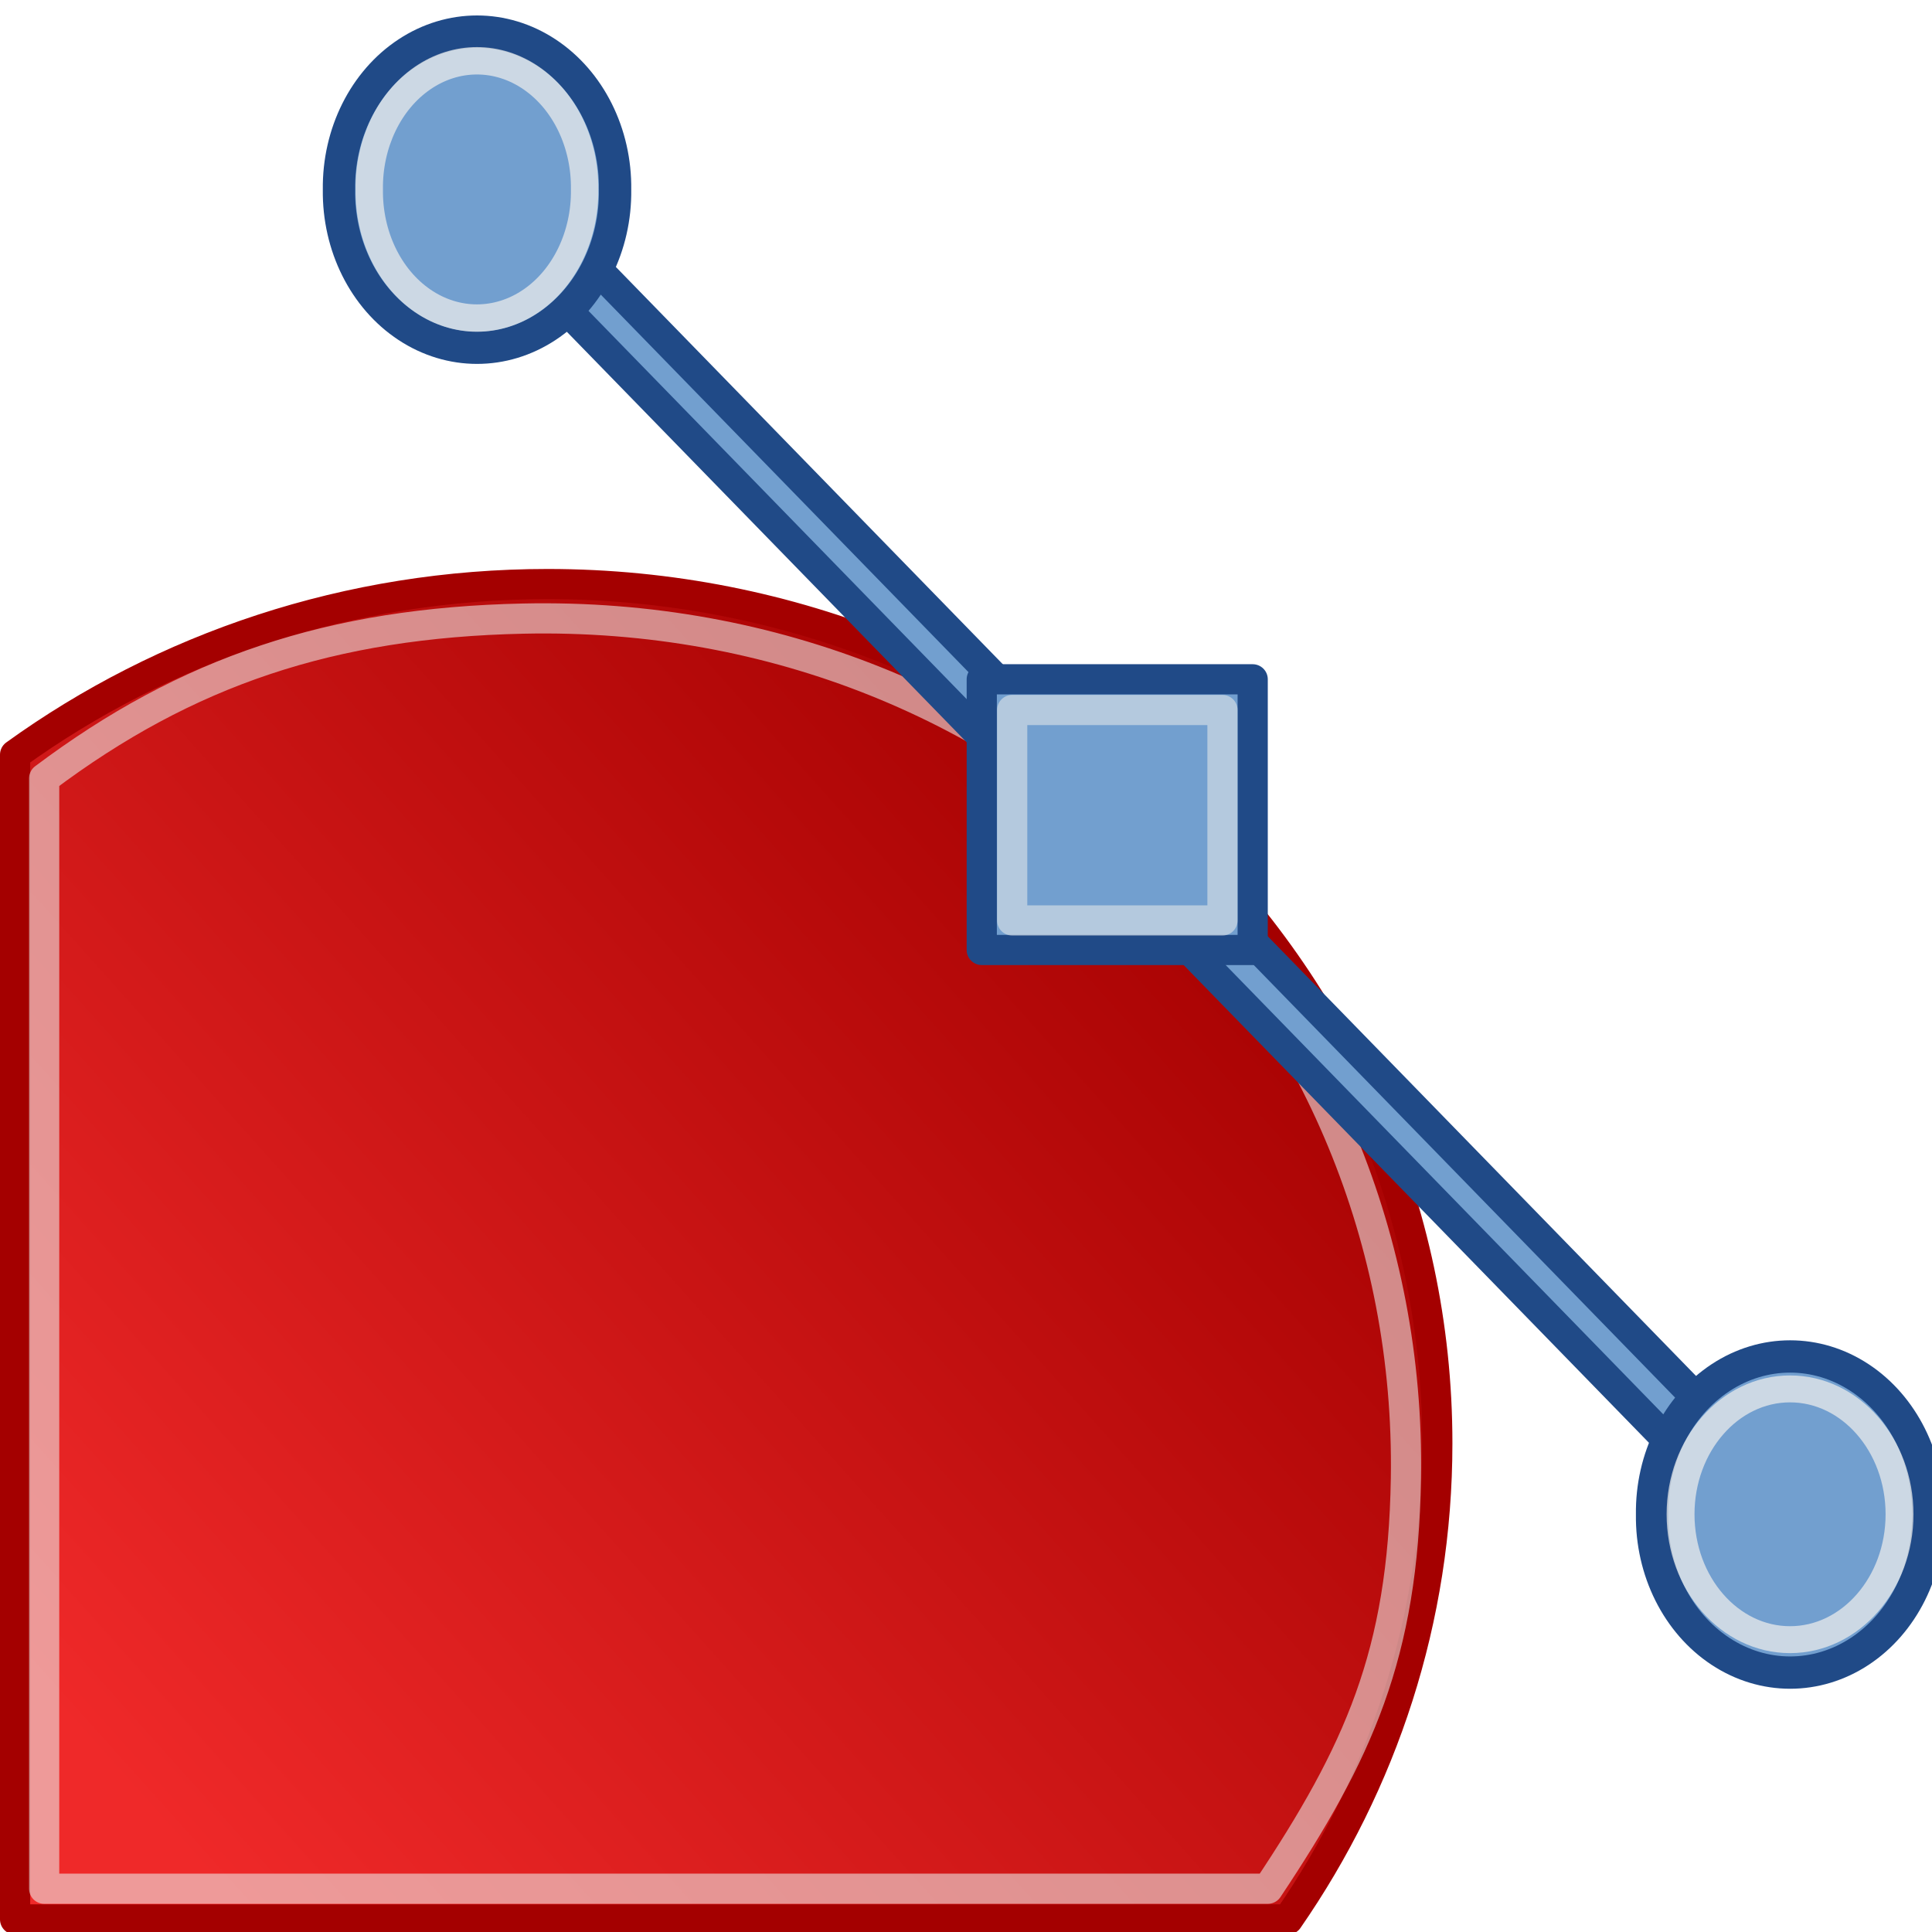
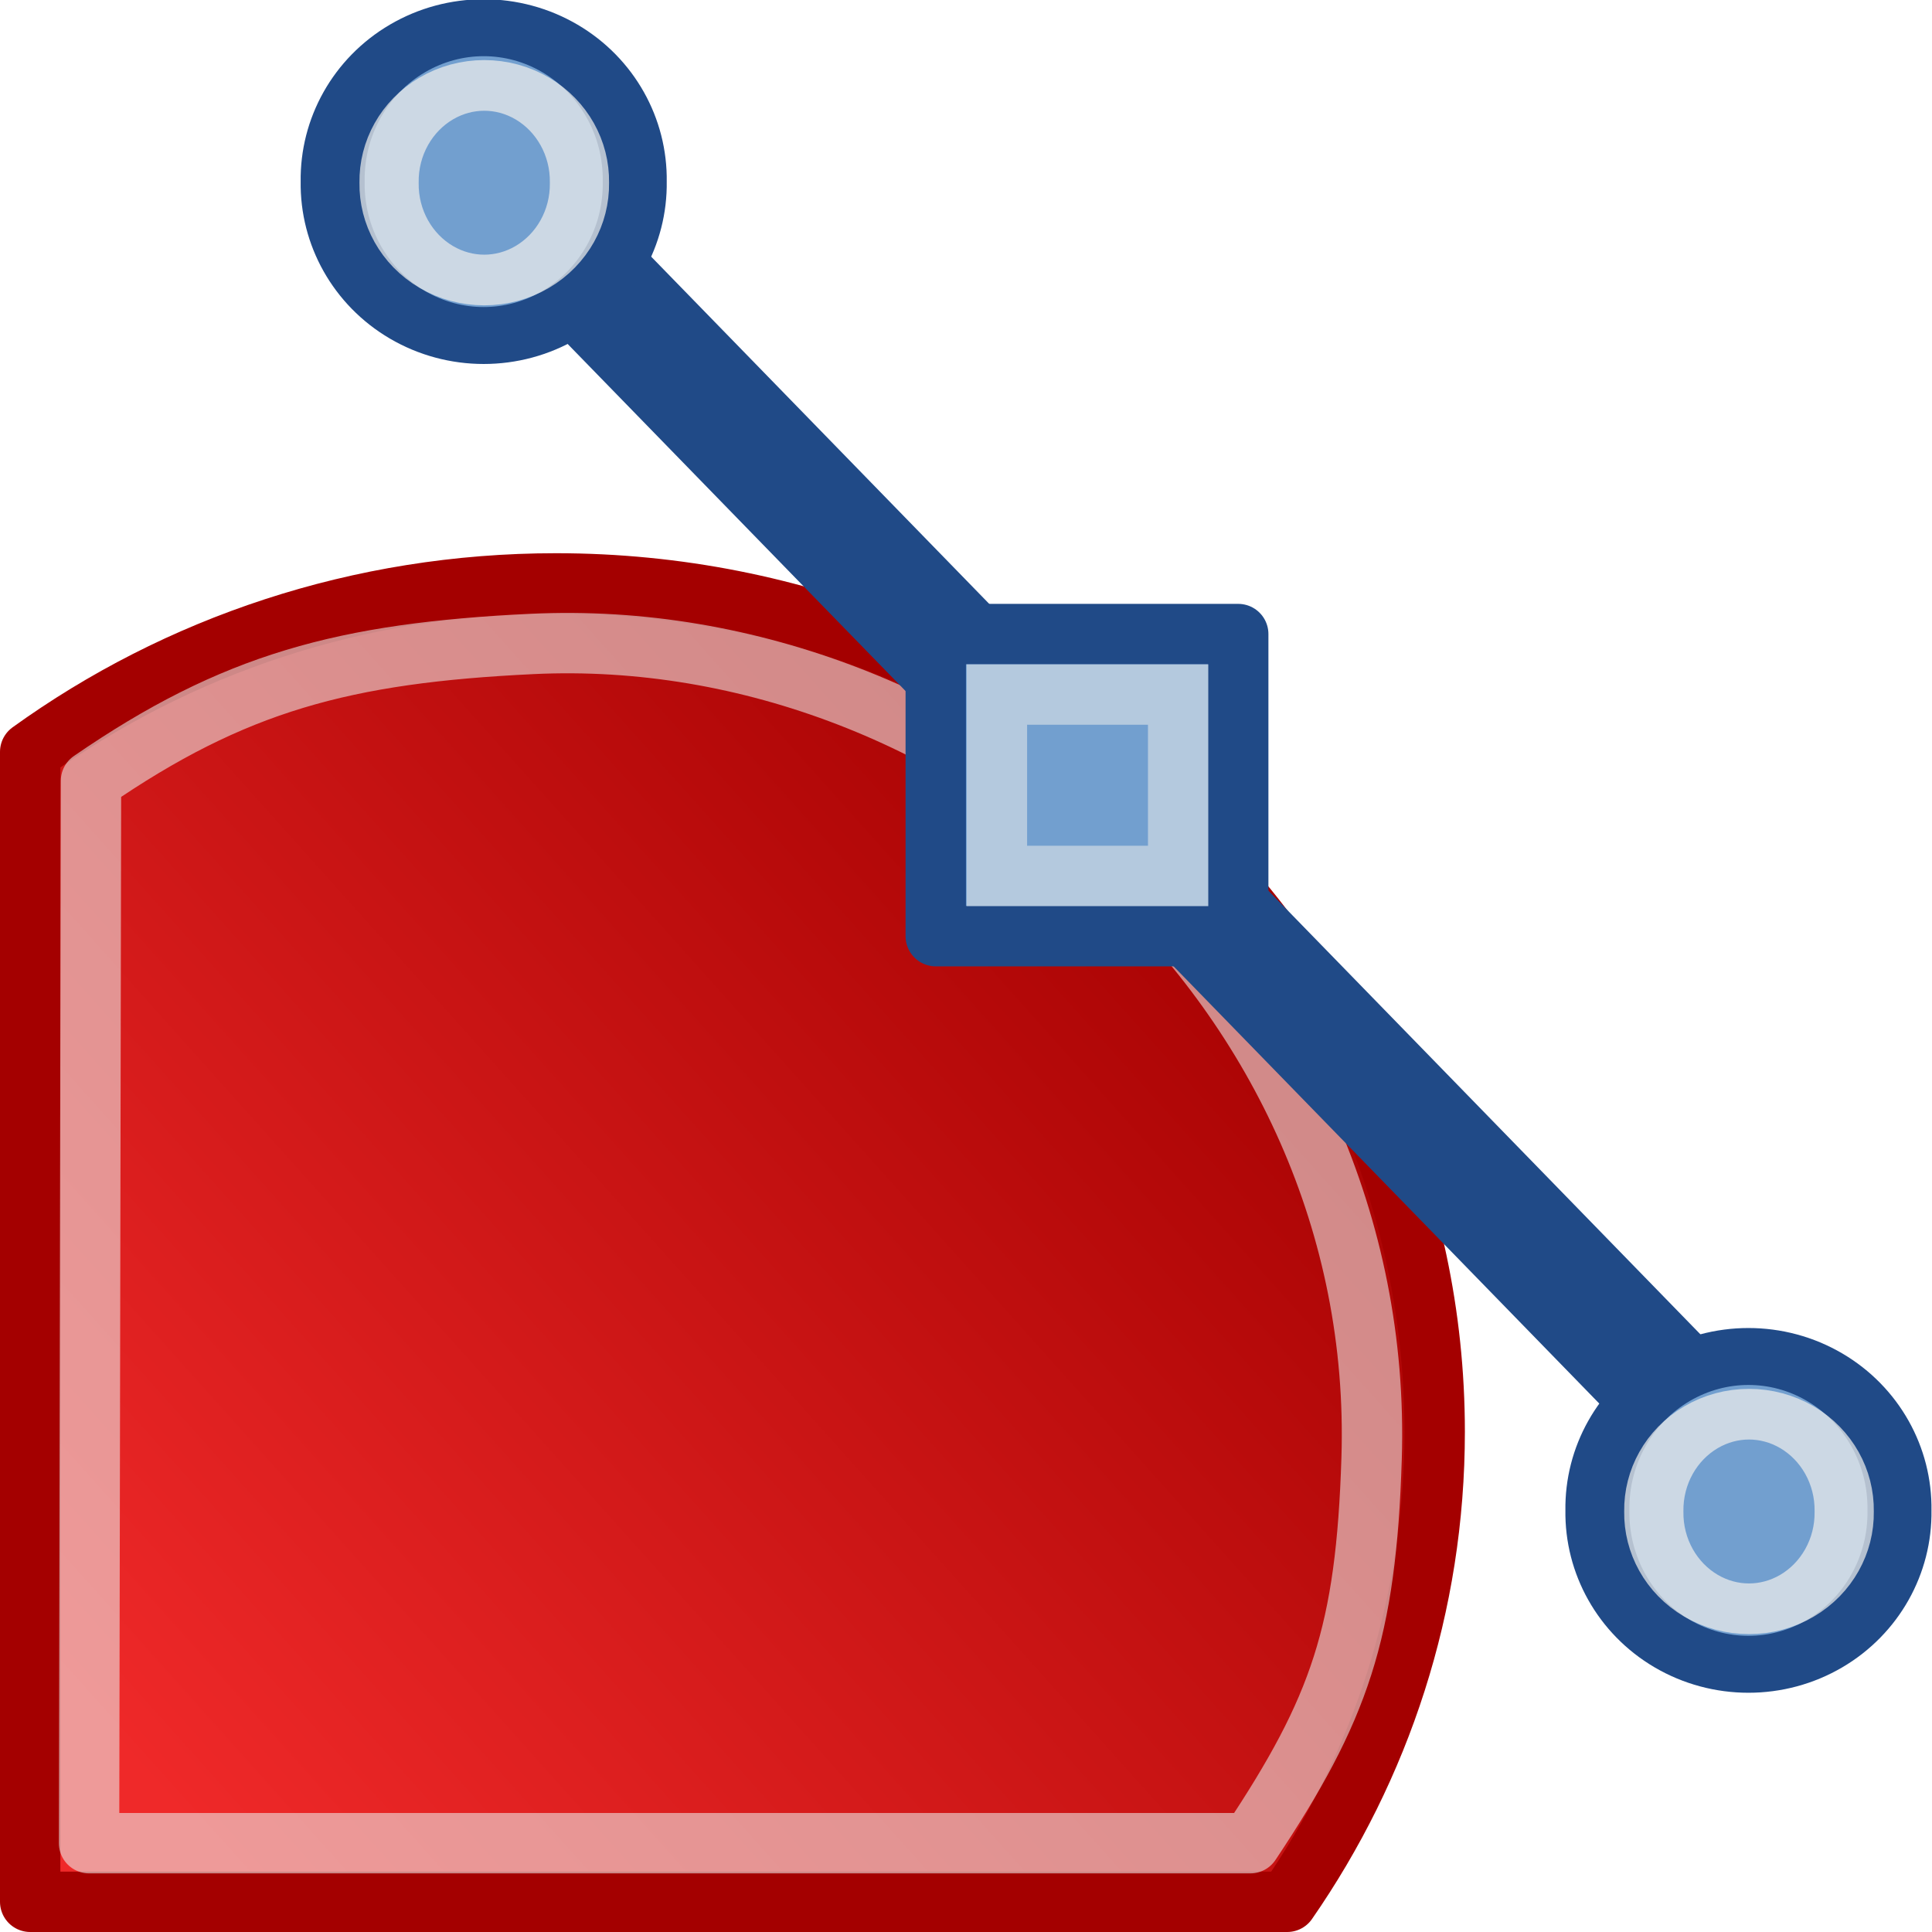
- <svg xmlns="http://www.w3.org/2000/svg" xmlns:xlink="http://www.w3.org/1999/xlink" width="64px" height="64px" id="svg20565">
+ <svg xmlns="http://www.w3.org/2000/svg" xmlns:xlink="http://www.w3.org/1999/xlink" width="32" height="32" id="svg20565" version="1.0">
  <defs id="defs20567">
    <linearGradient id="linearGradient27019">
      <stop style="stop-color:#ef2929;stop-opacity:1;" offset="0" id="stop27021" />
      <stop style="stop-color:#a40000;stop-opacity:1" offset="1" id="stop27023" />
    </linearGradient>
-     <linearGradient xlink:href="#linearGradient27019" id="linearGradient27027" x1="-8.727" y1="60.727" x2="28.182" y2="27.636" gradientUnits="userSpaceOnUse" gradientTransform="translate(12.18182,-2.203682)" />
+     <linearGradient xlink:href="#linearGradient27019" id="linearGradient27027" x1="-8.727" y1="60.727" x2="28.182" y2="27.636" gradientUnits="userSpaceOnUse" gradientTransform="matrix(0.4937652,0,0,0.4936499,6.268076,-0.9757392)" />
  </defs>
  <g id="layer1">
-     <path style="fill:url(#linearGradient27027);fill-opacity:1;stroke:#a40000;stroke-width:1;stroke-linecap:round;stroke-linejoin:round;stroke-miterlimit:4;stroke-dasharray:none;stroke-dashoffset:0.2;stroke-opacity:1" d="M 0.5,25 L 0.5,63.583 L 42.667,63.583 C 45.795,59.067 47.613,53.648 47.613,47.812 C 47.613,32.11 34.414,19.348 18.139,19.348 C 11.527,19.348 5.42,21.45 0.5,25 z" id="rect22540" />
-     <path style="opacity:0.573;fill:#eeeeec;fill-opacity:0;stroke:#eeeeec;stroke-width:1;stroke-linecap:round;stroke-linejoin:round;stroke-miterlimit:4;stroke-dasharray:none;stroke-dashoffset:0.2;stroke-opacity:1" d="M 1.463,25.784 L 1.463,62.566 L 42,62.566 C 45.008,58.047 46.48,54.807 46.573,48.969 C 46.824,33.176 34.066,20.129 17.329,20.492 C 10.974,20.63 6.192,22.232 1.463,25.784 z" id="path22557" />
-     <rect transform="matrix(0.697735,0.716356,-0.6475521,0.7620212,0,0)" y="-7.981" x="17.772" height="1.672" width="58.349" id="rect26992" style="fill:#729fcf;fill-opacity:1;stroke:#204a87;stroke-width:1.002;stroke-linecap:round;stroke-linejoin:round;stroke-miterlimit:4;stroke-dasharray:none;stroke-dashoffset:0.2;stroke-opacity:1" />
-     <rect style="fill:#729fcf;fill-opacity:1;stroke:#204a87;stroke-width:1;stroke-linecap:round;stroke-linejoin:round;stroke-miterlimit:4;stroke-dasharray:none;stroke-dashoffset:0.2;stroke-opacity:1" id="rect25214" width="8.975" height="8.966" x="32.522" y="22.503" />
-     <rect style="opacity:0.53;fill:#729fcf;fill-opacity:1;stroke:#eeeeec;stroke-width:1;stroke-linecap:round;stroke-linejoin:round;stroke-miterlimit:4;stroke-dasharray:none;stroke-dashoffset:0.2;stroke-opacity:1" id="rect26101" width="6.966" height="6.971" x="33.53" y="23.52" />
-     <g transform="matrix(1.070423,0,0,1.070423,84.60116,-9.967349)" id="g26998">
-       <path style="opacity:1;fill:#729fcf;fill-opacity:1;stroke:#204a87;stroke-width:1;stroke-linecap:round;stroke-linejoin:round;stroke-miterlimit:4;stroke-dasharray:none;stroke-dashoffset:0.2;stroke-opacity:1" id="path26994" d="M -6,10.818 A 4.273,4.818 0 1 1 -14.545,10.818 A 4.273,4.818 0 1 1 -6,10.818 z" transform="translate(-54,4.363636)" />
-       <path style="opacity:0.72;fill:#729fcf;fill-opacity:1;stroke:#eeeeec;stroke-width:1;stroke-linecap:round;stroke-linejoin:round;stroke-miterlimit:4;stroke-dasharray:none;stroke-dashoffset:0.2;stroke-opacity:1" id="path26996" d="M -6.341,10.818 A 3.932,4.623 0 1 1 -14.204,10.818 A 3.932,4.623 0 1 1 -6.341,10.818 z" transform="matrix(0.847619,0,0,0.847619,-55.56833,6.004325)" />
-     </g>
-     <g transform="matrix(1.070423,0,0,1.070423,128.0992,33.91997)" id="g27002">
-       <path style="opacity:1;fill:#729fcf;fill-opacity:1;stroke:#204a87;stroke-width:1;stroke-linecap:round;stroke-linejoin:round;stroke-miterlimit:4;stroke-dasharray:none;stroke-dashoffset:0.2;stroke-opacity:1" id="path27004" d="M -6,10.818 A 4.273,4.818 0 1 1 -14.545,10.818 A 4.273,4.818 0 1 1 -6,10.818 z" transform="translate(-54,4.363636)" />
-       <path style="opacity:0.72;fill:#729fcf;fill-opacity:1;stroke:#eeeeec;stroke-width:0.983;stroke-linecap:round;stroke-linejoin:round;stroke-miterlimit:4;stroke-dasharray:none;stroke-dashoffset:0.2;stroke-opacity:1" id="path27006" d="M -6.413,10.818 A 3.859,4.577 0 1 1 -14.132,10.818 A 3.859,4.577 0 1 1 -6.413,10.818 z" transform="matrix(0.8778764,0,0,0.847619,-55.25723,6.004325)" />
-     </g>
+     <path style="fill:url(#linearGradient27027);fill-opacity:1;stroke:#a40000;stroke-width:1;stroke-linecap:round;stroke-linejoin:round;stroke-miterlimit:4;stroke-dasharray:none;stroke-dashoffset:0.2;stroke-opacity:1" d="M 0.5,12.453 L 0.5,31.5 L 21.32,31.5 C 22.865,29.271 23.763,26.595 23.763,23.714 C 23.763,15.963 17.245,9.663 9.209,9.663 C 5.945,9.663 2.929,10.701 0.5,12.453 z" id="rect22540" />
+     <path style="opacity:0.573;fill:#eeeeec;fill-opacity:0;stroke:#eeeeec;stroke-width:1;stroke-linecap:round;stroke-linejoin:round;stroke-miterlimit:4;stroke-dasharray:none;stroke-dashoffset:0.2;stroke-opacity:1" d="M 1.507,12.934 L 1.475,30.529 L 20.71,30.529 C 22.195,28.298 22.626,27.041 22.718,24.161 C 22.967,16.396 16.023,10.32 8.81,10.666 C 5.699,10.815 3.873,11.306 1.507,12.934 z" id="path22557" />
+     <path style="fill:none;fill-rule:evenodd;stroke:#204a87;stroke-width:2;stroke-linecap:butt;stroke-linejoin:miter;stroke-opacity:1;stroke-miterlimit:4;stroke-dasharray:none" d="M 8.309,3.141 L 29.522,24.929" id="path8643" />
+     <rect style="fill:#729fcf;fill-opacity:1;stroke:#204a87;stroke-width:1;stroke-linecap:round;stroke-linejoin:round;stroke-miterlimit:4;stroke-dasharray:none;stroke-dashoffset:0.2;stroke-opacity:1" id="rect25214" width="5.01" height="5.004" x="15.499" y="10.502" />
+     <rect style="opacity:0.53;fill:#729fcf;fill-opacity:1;stroke:#eeeeec;stroke-width:1;stroke-linecap:round;stroke-linejoin:miter;stroke-miterlimit:4;stroke-dasharray:none;stroke-dashoffset:0.2;stroke-opacity:1" id="rect26101" width="3.002" height="3.004" x="16.512" y="11.504" />
+     <path transform="matrix(0.5855363,0,0,0.5210926,14.02653,-2.629094)" d="M -6,10.818 A 4.273,4.818 0 1 1 -14.545,10.818 A 4.273,4.818 0 1 1 -6,10.818 z" id="path26994" style="fill:#729fcf;fill-opacity:1;stroke:#204a87;stroke-width:1.81;stroke-linecap:round;stroke-linejoin:round;stroke-miterlimit:4;stroke-dasharray:none;stroke-dashoffset:0.2;stroke-opacity:1" />
+     <path transform="matrix(0.4010505,0,0,0.3431036,12.14071,-0.6854705)" d="M -6.341,10.818 A 3.932,4.623 0 1 1 -14.204,10.818 A 3.932,4.623 0 1 1 -6.341,10.818 z" id="path26996" style="opacity:0.72;fill:#729fcf;fill-opacity:1;stroke:#eeeeec;stroke-width:2.446;stroke-linecap:round;stroke-linejoin:round;stroke-miterlimit:4;stroke-dasharray:none;stroke-dashoffset:0.2;stroke-opacity:1" />
+     <path style="fill:#729fcf;fill-opacity:1;stroke:#204a87;stroke-width:1.81;stroke-linecap:round;stroke-linejoin:round;stroke-miterlimit:4;stroke-dasharray:none;stroke-dashoffset:0.2;stroke-opacity:1" id="path8639" d="M -6,10.818 A 4.273,4.818 0 1 1 -14.545,10.818 A 4.273,4.818 0 1 1 -6,10.818 z" transform="matrix(0.5855363,0,0,0.5210926,34.97457,19.37961)" />
+     <path style="opacity:0.72;fill:#729fcf;fill-opacity:1;stroke:#eeeeec;stroke-width:2.446;stroke-linecap:round;stroke-linejoin:round;stroke-miterlimit:4;stroke-dasharray:none;stroke-dashoffset:0.2;stroke-opacity:1" id="path8641" d="M -6.341,10.818 A 3.932,4.623 0 1 1 -14.204,10.818 A 3.932,4.623 0 1 1 -6.341,10.818 z" transform="matrix(0.4010505,0,0,0.3431036,33.08875,21.32323)" />
  </g>
</svg>
